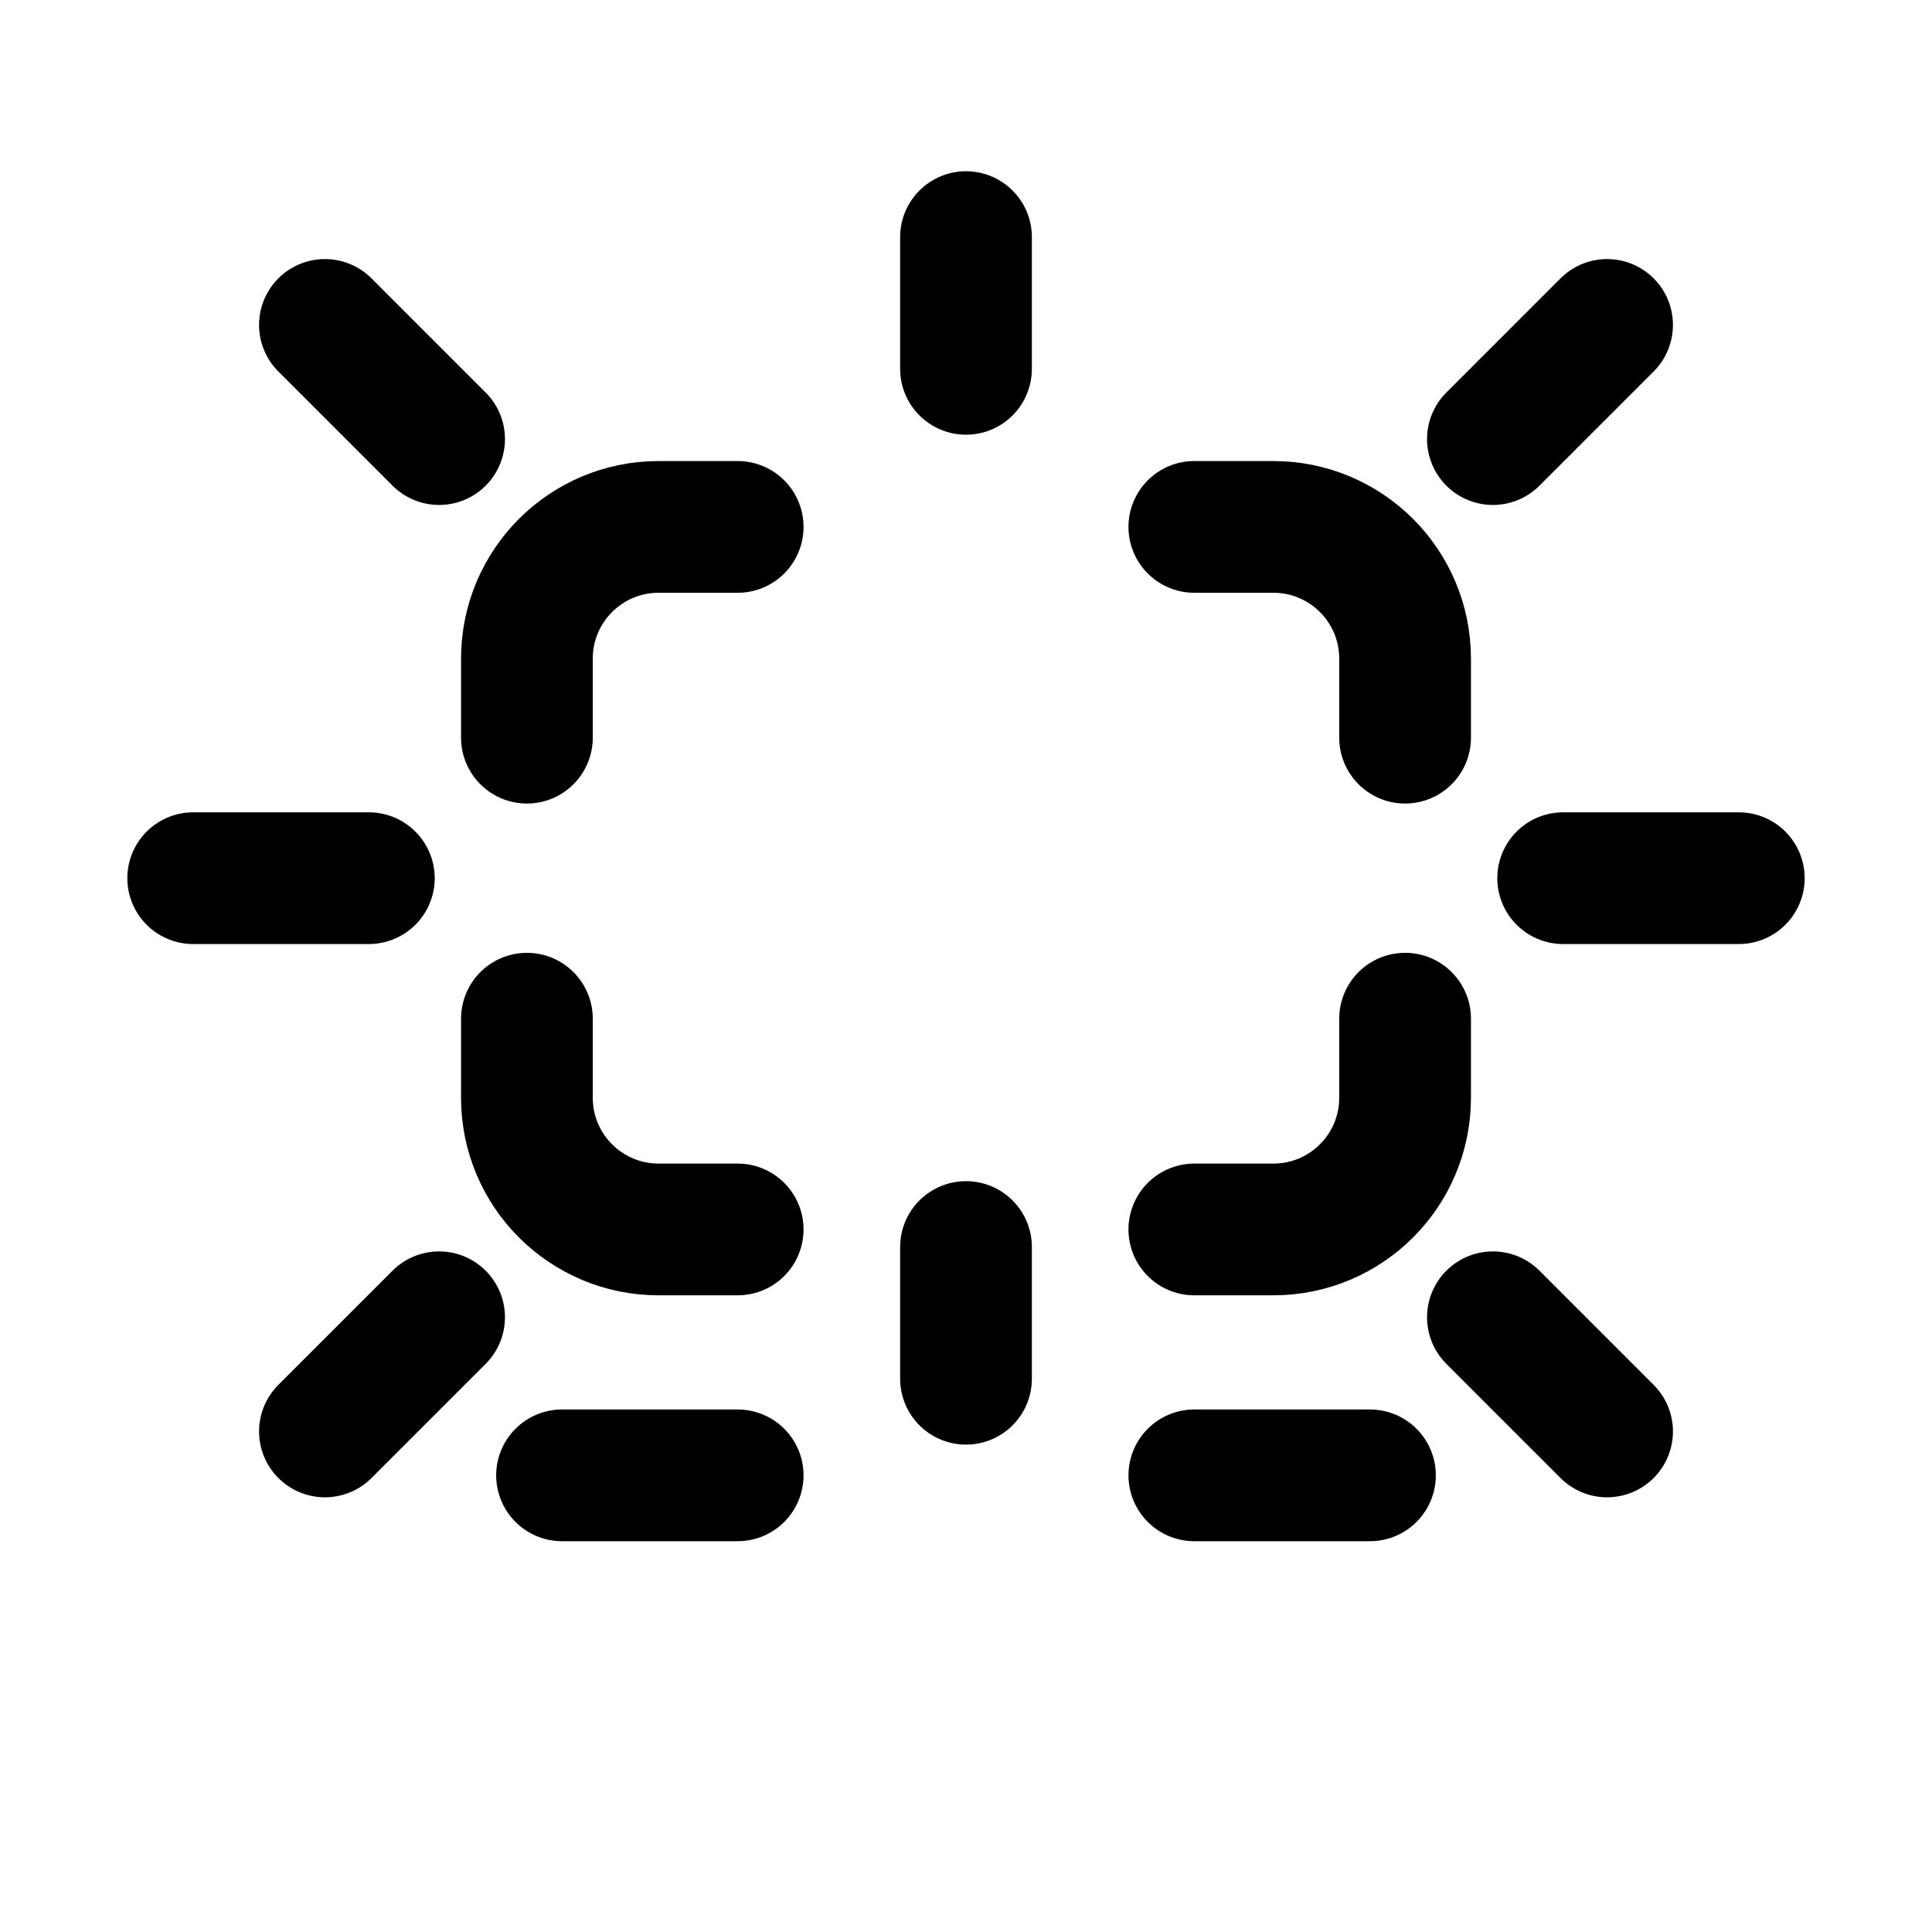
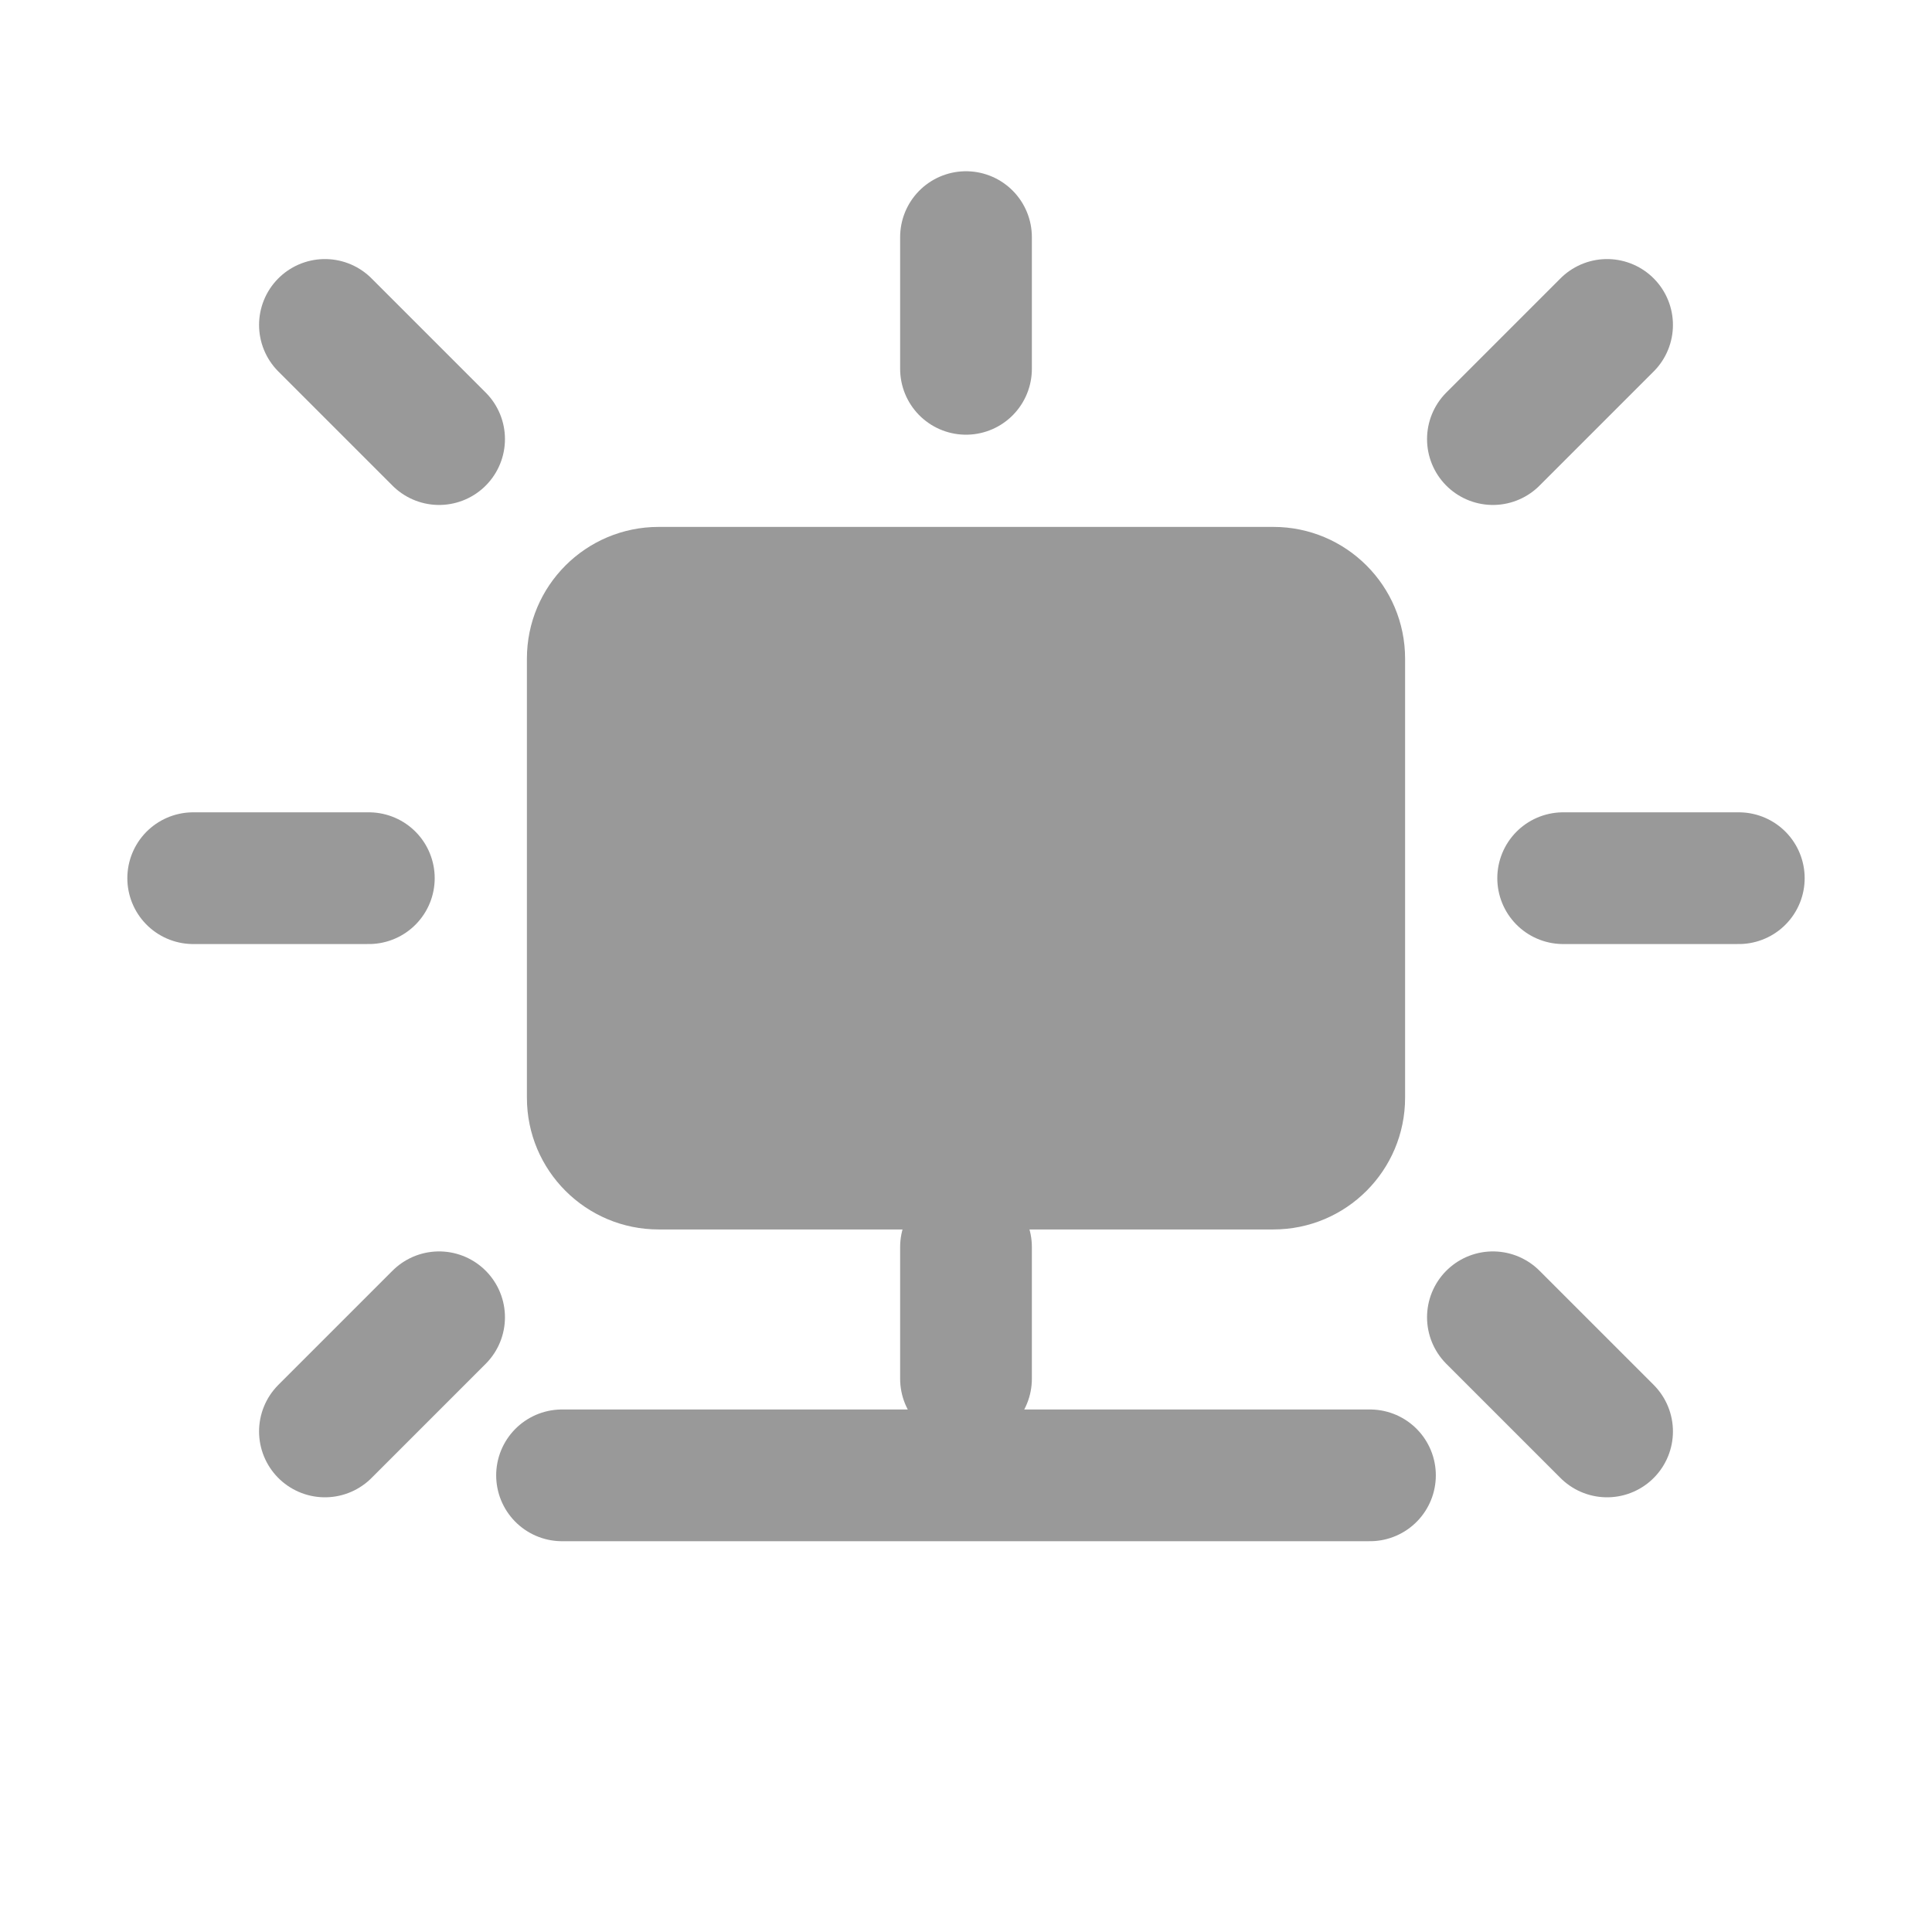
<svg xmlns="http://www.w3.org/2000/svg" width="44" height="44" viewBox="0 0 22 22">
-   <g transform="translate(0 2.5)">
+   <g transform="translate(0 2.5)" opacity="0.4">
+     <rect x="6" y="3.5" width="10" height="8" rx="1.5" fill="#000000" />
    <g stroke="#000000" stroke-width="1.5" stroke-linecap="round" fill="none">
-       <path d="M 6 5.9 L 6 5 A 1.5 1.5 0 0 1 7.5 3.5 L 8.4 3.5" />
-       <path d="M 13.6 3.5 L 14.5 3.5 A 1.5 1.5 0 0 1 16 5 L 16 5.9" />
-       <path d="M 6 9.1 L 6 10 A 1.5 1.5 0 0 0 7.5 11.5 L 8.4 11.5" />
-       <path d="M 13.6 11.5 L 14.5 11.5 A 1.5 1.5 0 0 0 16 10 L 16 9.1" />
      <line x1="11" y1="11.7" x2="11" y2="13.2" />
-       <line x1="6.4" y1="14.3" x2="8.4" y2="14.3" />
-       <line x1="13.6" y1="14.3" x2="15.6" y2="14.3" />
+       <line x1="6.4" y1="14.3" x2="15.6" y2="14.3" />
      <line x1="11" y1="0.2" x2="11" y2="1.7" />
      <line x1="17.0" y1="2.5" x2="18.3" y2="1.2" />
      <line x1="17.8" y1="7.5" x2="19.8" y2="7.5" />
      <line x1="17.0" y1="12.5" x2="18.3" y2="13.8" />
      <line x1="5.0" y1="12.5" x2="3.7" y2="13.8" />
      <line x1="4.2" y1="7.5" x2="2.2" y2="7.5" />
      <line x1="5.0" y1="2.5" x2="3.7" y2="1.2" />
    </g>
  </g>
</svg>
